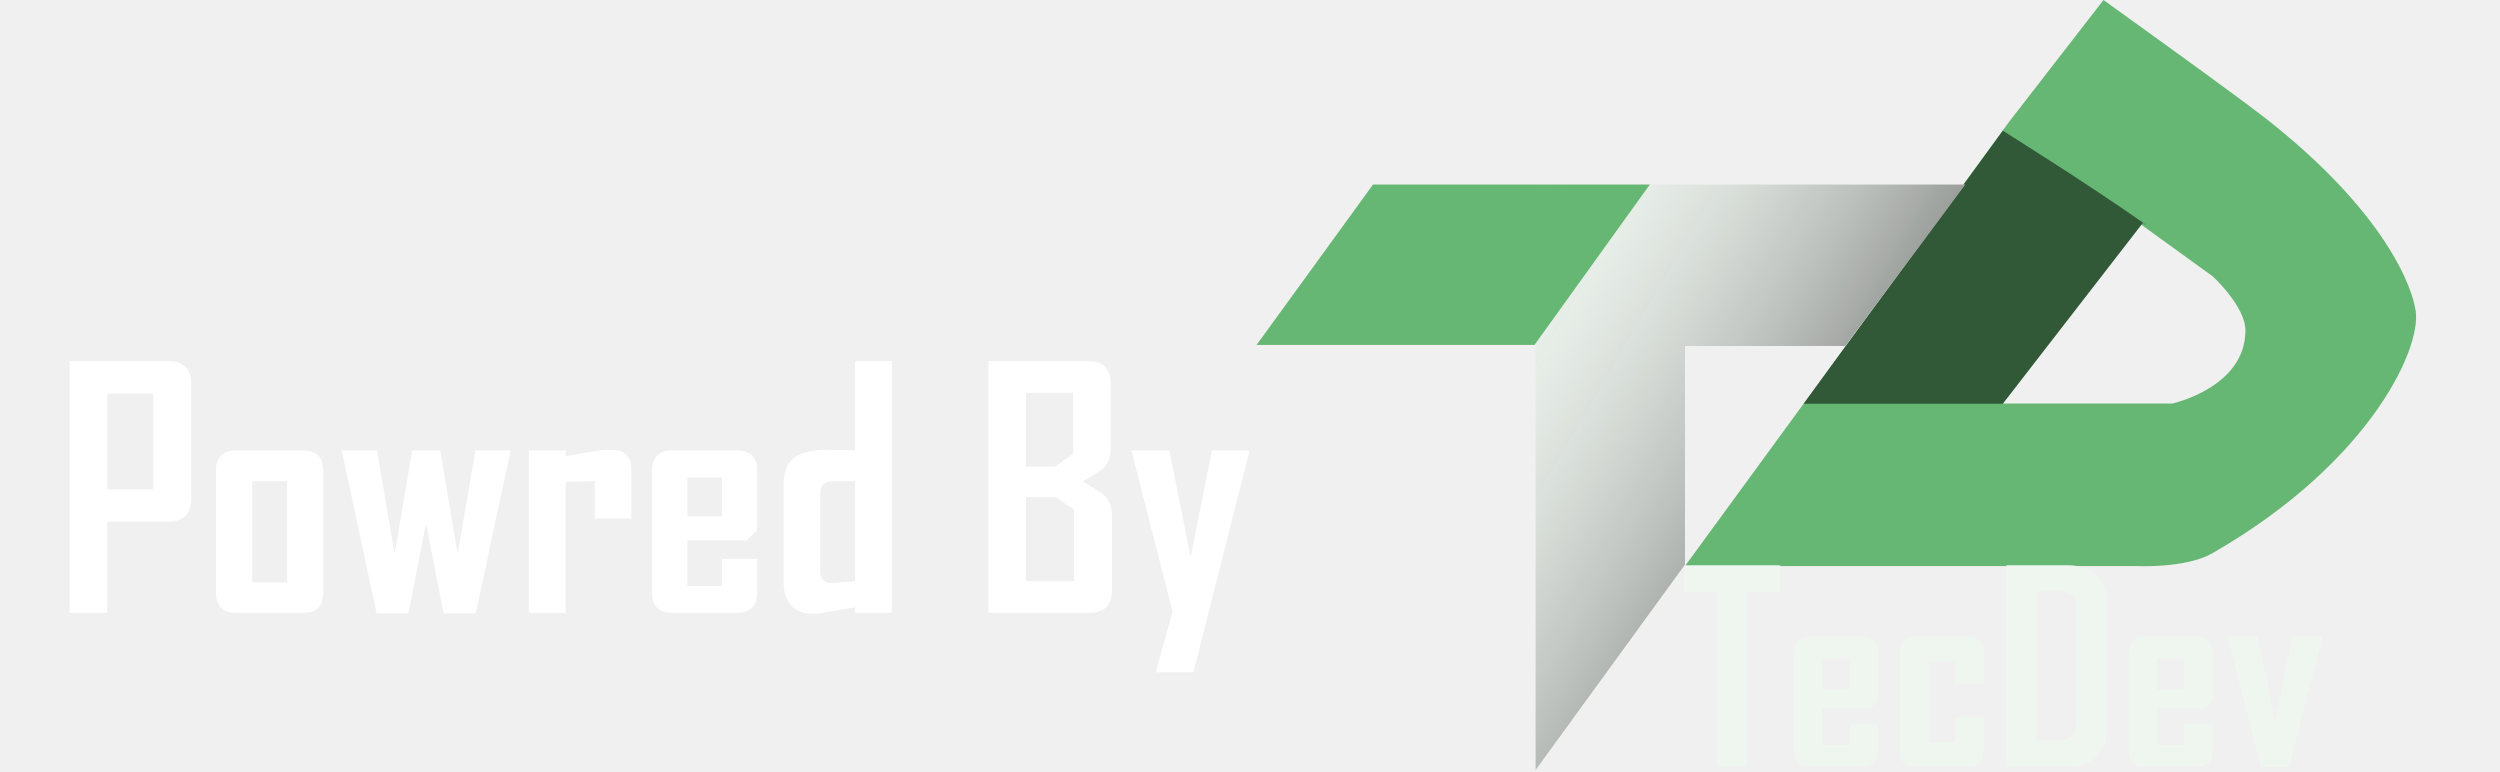
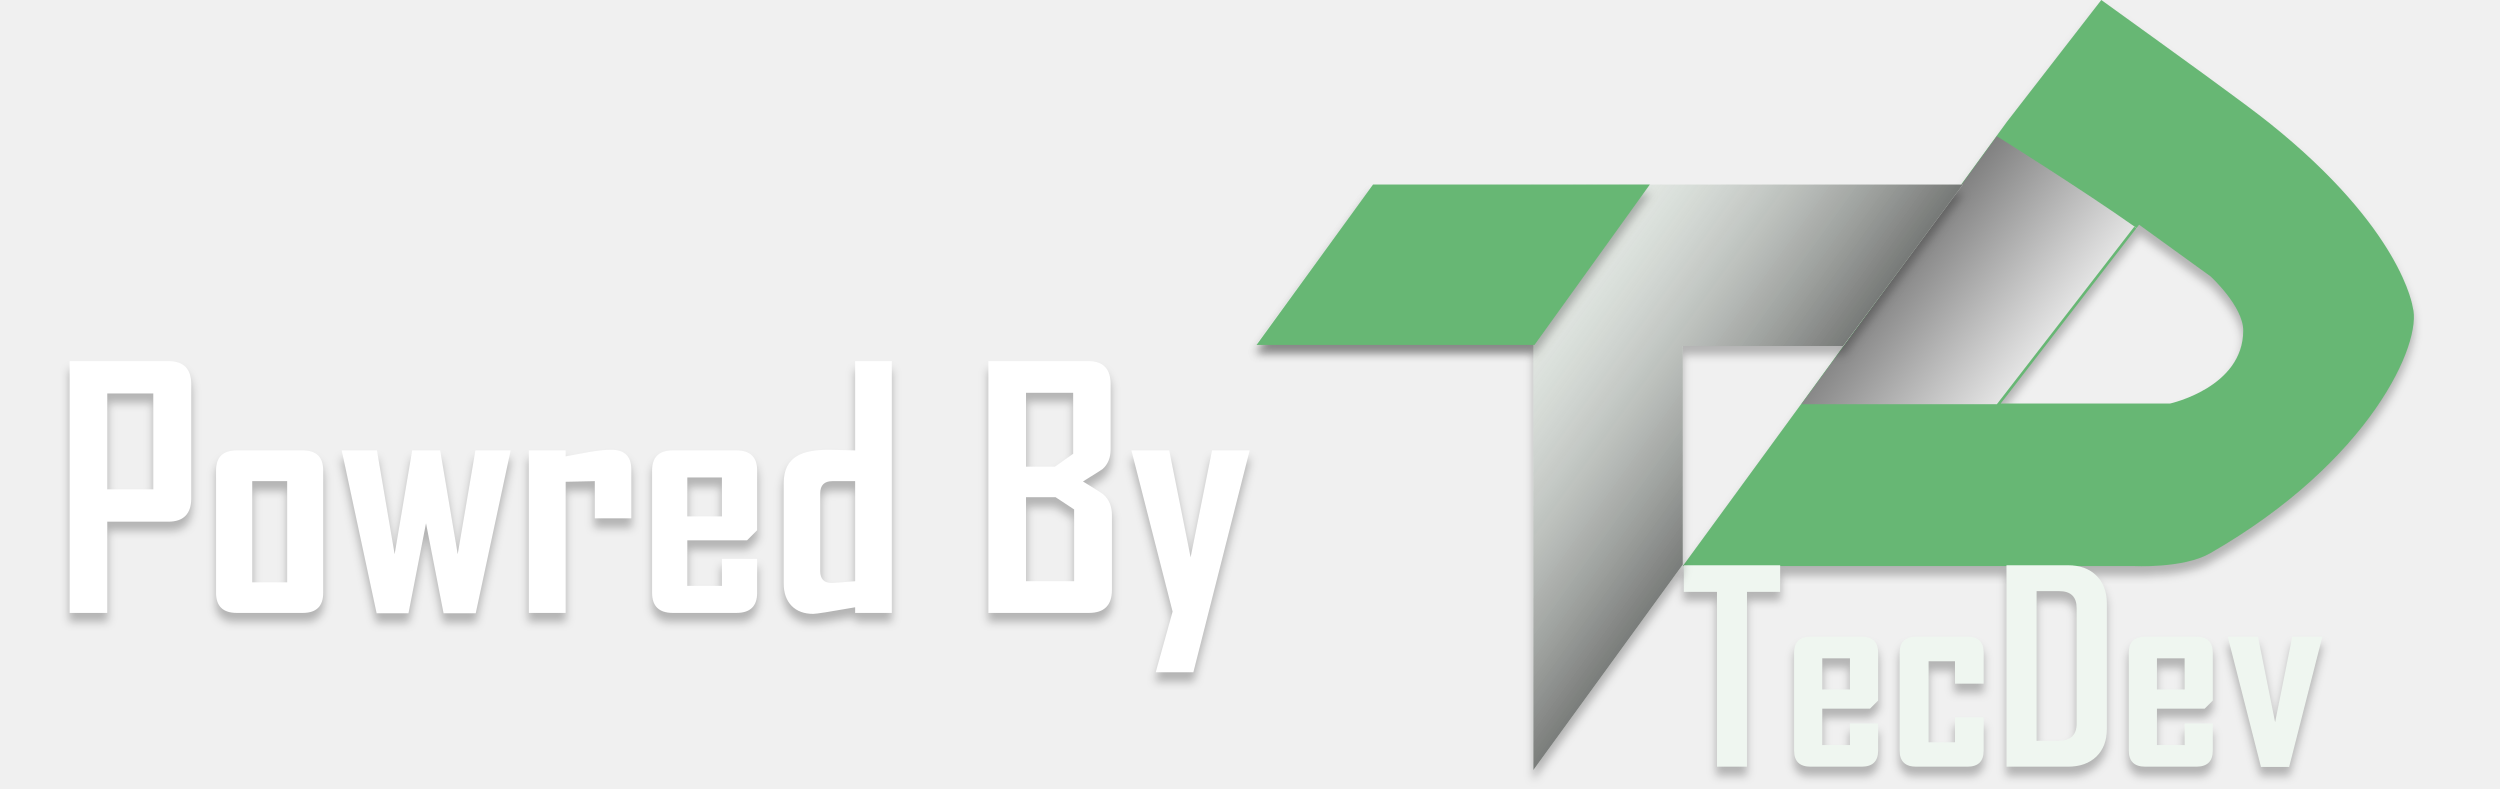
- <svg xmlns="http://www.w3.org/2000/svg" width="1138" height="351" viewBox="0 0 1138 351" fill="none">
+ <svg xmlns="http://www.w3.org/2000/svg" width="1138" height="359" viewBox="0 0 1138 359" fill="none">
  <g id="Group 2">
-     <path id="path6-9-6" d="M957.51 0L914.5 55.5L821 183.773L767 257.678H972.195C972.195 257.678 994.829 258.852 1007 251.875C1080.27 209.871 1103.78 155.871 1099.28 139.871C1099.28 139.871 1094.5 104.374 1034.01 56C1022.65 46.917 994.817 26.895 957.51 0ZM974.709 102.283L1007.21 125.783C1007.21 125.783 1022.12 139.41 1022.12 150.437C1022.12 176.419 988.824 183.682 988.824 183.682H911.719L943.214 142.982L974.709 102.283Z" fill="#67B774" />
-     <path id="path12-7" d="M911.678 59.5L821 183.771H911.508H911.678L975.5 101.373L911.678 59.5C911.678 59.5 988.289 110.415 975.5 101.373C951.997 84.755 911.678 59.5 911.678 59.5Z" fill="black" fill-opacity="0.52" />
-     <path id="TecDev" d="M810.34 269.43H795.223V349H781.57V269.43H766.453V257.301H810.34V269.43ZM854.93 341.676C854.93 346.559 852.41 349 847.371 349H824.227C819.188 349 816.668 346.559 816.668 341.676V297.145C816.668 292.262 819.188 289.82 824.227 289.82H847.371C852.41 289.82 854.93 292.262 854.93 297.145V318.883L851.238 322.574H829.5V339.156H842.098V329.312H854.93V341.676ZM842.098 313.844V299.664H829.5V313.844H842.098ZM902.977 341.676C902.977 346.559 900.496 349 895.535 349H872.273C867.234 349 864.715 346.559 864.715 341.676V297.145C864.715 292.262 867.234 289.82 872.273 289.82H895.535C900.496 289.82 902.977 292.262 902.977 297.145V311.207H889.91V301.012H877.898V337.867H889.91V326.559H902.977V341.676ZM959.051 331.715C959.051 337.105 957.449 341.344 954.246 344.43C951.043 347.477 946.727 349 941.297 349H913.348V257.301H941.297C946.727 257.301 951.043 258.863 954.246 261.988C957.449 265.074 959.051 269.312 959.051 274.703V331.715ZM945.281 329.43V276.754C945.281 271.637 942.605 269.078 937.254 269.078H927.059V337.223H936.902C942.488 337.223 945.281 334.625 945.281 329.43ZM1007.27 341.676C1007.27 346.559 1004.75 349 999.715 349H976.57C971.531 349 969.012 346.559 969.012 341.676V297.145C969.012 292.262 971.531 289.82 976.57 289.82H999.715C1004.75 289.82 1007.27 292.262 1007.27 297.145V318.883L1003.58 322.574H981.844V339.156H994.441V329.312H1007.27V341.676ZM994.441 313.844V299.664H981.844V313.844H994.441ZM1057.14 289.82L1042.02 349.117H1029.19L1014.07 289.82H1027.84L1035.63 328.727L1043.43 289.82H1057.14Z" fill="#EFF6F0" />
-     <g id="Vector 3">
-       <path d="M767 157.5V257L699 350.5V156.5H573L626 84H894.5L840 157.5H767Z" fill="#EFF7F0" />
-       <path d="M767 157.5V257L699 350.5V156.5H573L626 84H894.5L840 157.5H767Z" fill="url(#paint0_linear)" />
+     <g id="path6-9-6" filter="url(#filter0_d)">
+       <path d="M956.51 0L913.5 55.5L820 183.773L766 257.678H971.195C971.195 257.678 993.829 258.852 1006 251.875C1079.27 209.871 1102.78 155.871 1098.28 139.871C1098.28 139.871 1093.5 104.374 1033.01 56C1021.65 46.917 993.817 26.895 956.51 0ZM973.709 102.283L1006.21 125.783C1006.21 125.783 1021.12 139.41 1021.12 150.437C1021.12 176.419 987.824 183.682 987.824 183.682H910.719L942.214 142.982L973.709 102.283Z" fill="#67B774" />
    </g>
-     <path id="Vector 1" d="M751 84H625L572 157H698.5L751 84Z" fill="#67B774" />
-     <path id="Powred By" d="M87.062 226.778C87.062 233.907 83.571 237.472 76.589 237.472H48.83V279H31.691V164.376H76.589C83.571 164.376 87.062 167.892 87.062 174.923V226.778ZM69.777 222.75V179.098H48.83V222.75H69.777ZM147.121 269.845C147.121 275.948 144.021 279 137.819 279H107.79C101.491 279 98.342 275.948 98.342 269.845V214.181C98.342 208.077 101.491 205.025 107.79 205.025H137.819C144.021 205.025 147.121 208.077 147.121 214.181V269.845ZM130.715 265.084V219.015H114.821V265.084H130.715ZM232.448 205.025L216.555 279.146H201.906L193.923 238.204L185.939 279.146H171.438L155.544 205.025H171.584L179.641 252.267L187.624 205.025H200.368L208.352 252.267L216.408 205.025H232.448ZM287.38 235.934H270.754V219.015L257.497 219.308V279H240.725V205.025H257.497V207.735C260.964 207.101 264.406 206.466 267.824 205.831C271.975 205.099 275.441 204.732 278.225 204.732C284.328 204.732 287.38 207.735 287.38 213.741V235.934ZM344.655 269.845C344.655 275.948 341.506 279 335.207 279H306.276C299.978 279 296.828 275.948 296.828 269.845V214.181C296.828 208.077 299.978 205.025 306.276 205.025H335.207C341.506 205.025 344.655 208.077 344.655 214.181V241.354L340.041 245.968H312.868V266.695H328.615V254.391H344.655V269.845ZM328.615 235.055V217.33H312.868V235.055H328.615ZM405.959 279H389.26V276.437C377.932 278.438 371.584 279.439 370.217 279.439C366.018 279.439 362.722 278.219 360.329 275.777C357.937 273.287 356.74 269.918 356.74 265.67V219.894C356.74 213.888 358.889 209.713 363.186 207.369C366.311 205.611 371.047 204.732 377.395 204.732C378.811 204.732 380.861 204.781 383.547 204.879C386.232 204.977 388.137 205.025 389.26 205.025V164.376H405.959V279ZM389.26 264.571V219.015H378.933C375.222 219.015 373.366 220.87 373.366 224.581V259.957C373.366 263.57 375.124 265.377 378.64 265.377C379.47 265.377 383.01 265.108 389.26 264.571ZM506.154 268.526C506.154 275.509 502.663 279 495.681 279H449.904V164.376H495.388C502.175 164.376 505.568 167.892 505.568 174.923V204.439C505.568 208.346 504.348 211.373 501.906 213.521C501.564 213.814 498.586 215.694 492.971 219.161C498.781 222.726 501.857 224.679 502.199 225.021C504.836 227.315 506.154 230.465 506.154 234.469V268.526ZM488.503 206.563V178.805H467.043V212.423H480.227L488.503 206.563ZM488.942 264.571V231.905L480.52 226.339H467.043V264.571H488.942ZM568.85 205.025L550.319 278.048L543.215 306.026H526.076L533.767 278.414L515.017 205.025H532.229L541.97 253.658L551.711 205.025H568.85Z" fill="white" />
+     <path id="path12-7" d="M908.968 62L820 184H908.802H908.968L971.587 103.108L908.968 62C908.968 62 984.135 111.985 971.587 103.108C948.528 86.793 908.968 62 908.968 62Z" fill="url(#paint0_linear)" />
+     <g id="TecDev" filter="url(#filter1_d)">
+       <path d="M810.34 269.43H795.223V349H781.57V269.43H766.453V257.301H810.34V269.43ZM854.93 341.676C854.93 346.559 852.41 349 847.371 349H824.227C819.188 349 816.668 346.559 816.668 341.676V297.145C816.668 292.262 819.188 289.82 824.227 289.82H847.371C852.41 289.82 854.93 292.262 854.93 297.145V318.883L851.238 322.574H829.5V339.156H842.098V329.312H854.93V341.676ZM842.098 313.844V299.664H829.5V313.844H842.098ZM902.977 341.676C902.977 346.559 900.496 349 895.535 349H872.273C867.234 349 864.715 346.559 864.715 341.676V297.145C864.715 292.262 867.234 289.82 872.273 289.82H895.535C900.496 289.82 902.977 292.262 902.977 297.145V311.207H889.91V301.012H877.898V337.867H889.91V326.559H902.977V341.676ZM959.051 331.715C959.051 337.105 957.449 341.344 954.246 344.43C951.043 347.477 946.727 349 941.297 349H913.348V257.301H941.297C946.727 257.301 951.043 258.863 954.246 261.988C957.449 265.074 959.051 269.312 959.051 274.703V331.715ZM945.281 329.43V276.754C945.281 271.637 942.605 269.078 937.254 269.078H927.059V337.223H936.902C942.488 337.223 945.281 334.625 945.281 329.43ZM1007.27 341.676C1007.27 346.559 1004.75 349 999.715 349H976.57C971.531 349 969.012 346.559 969.012 341.676V297.145C969.012 292.262 971.531 289.82 976.57 289.82H999.715C1004.75 289.82 1007.27 292.262 1007.27 297.145V318.883L1003.58 322.574H981.844V339.156H994.441V329.312H1007.27V341.676ZM994.441 313.844V299.664H981.844V313.844H994.441ZM1057.14 289.82L1042.02 349.117H1029.19L1014.07 289.82H1027.84L1035.63 328.727L1043.43 289.82H1057.14Z" fill="#EFF6F0" />
+     </g>
+     <g id="Vector 3" filter="url(#filter2_d)">
+       <path d="M766 157.5V257L698 350.5V156.5H572L625 84H893.5L839 157.5H766Z" fill="#EFF7F0" />
+       <path d="M766 157.5V257L698 350.5V156.5H572L625 84H893.5L839 157.5H766Z" fill="url(#paint1_linear)" />
+     </g>
+     <g id="Vector 1" filter="url(#filter3_d)">
+       <path d="M751 84H625L572 157H698.5L751 84Z" fill="#67B774" />
+     </g>
+     <g id="Powred By" filter="url(#filter4_d)">
+       <path d="M87.062 226.778C87.062 233.907 83.571 237.472 76.589 237.472H48.83V279H31.691V164.376H76.589C83.571 164.376 87.062 167.892 87.062 174.923V226.778ZM69.777 222.75V179.098H48.83V222.75H69.777ZM147.121 269.845C147.121 275.948 144.021 279 137.819 279H107.79C101.491 279 98.342 275.948 98.342 269.845V214.181C98.342 208.077 101.491 205.025 107.79 205.025H137.819C144.021 205.025 147.121 208.077 147.121 214.181V269.845ZM130.715 265.084V219.015H114.821V265.084H130.715ZM232.448 205.025L216.555 279.146H201.906L193.923 238.204L185.939 279.146H171.438L155.544 205.025H171.584L179.641 252.267L187.624 205.025H200.368L208.352 252.267L216.408 205.025H232.448ZM287.38 235.934H270.754V219.015L257.497 219.308V279H240.725V205.025H257.497V207.735C260.964 207.101 264.406 206.466 267.824 205.831C271.975 205.099 275.441 204.732 278.225 204.732C284.328 204.732 287.38 207.735 287.38 213.741V235.934ZM344.655 269.845C344.655 275.948 341.506 279 335.207 279H306.276C299.978 279 296.828 275.948 296.828 269.845V214.181C296.828 208.077 299.978 205.025 306.276 205.025H335.207C341.506 205.025 344.655 208.077 344.655 214.181V241.354L340.041 245.968H312.868V266.695H328.615V254.391H344.655V269.845ZM328.615 235.055V217.33H312.868V235.055H328.615ZM405.959 279H389.26V276.437C377.932 278.438 371.584 279.439 370.217 279.439C366.018 279.439 362.722 278.219 360.329 275.777C357.937 273.287 356.74 269.918 356.74 265.67V219.894C356.74 213.888 358.889 209.713 363.186 207.369C366.311 205.611 371.047 204.732 377.395 204.732C378.811 204.732 380.861 204.781 383.547 204.879C386.232 204.977 388.137 205.025 389.26 205.025V164.376H405.959V279ZM389.26 264.571V219.015H378.933C375.222 219.015 373.366 220.87 373.366 224.581V259.957C373.366 263.57 375.124 265.377 378.64 265.377C379.47 265.377 383.01 265.108 389.26 264.571ZM506.154 268.526C506.154 275.509 502.663 279 495.681 279H449.904V164.376H495.388C502.175 164.376 505.568 167.892 505.568 174.923V204.439C505.568 208.346 504.348 211.373 501.906 213.521C501.564 213.814 498.586 215.694 492.971 219.161C498.781 222.726 501.857 224.679 502.199 225.021C504.836 227.315 506.154 230.465 506.154 234.469V268.526ZM488.503 206.563V178.805H467.043V212.423H480.227L488.503 206.563ZM488.942 264.571V231.905L480.52 226.339H467.043V264.571H488.942ZM568.85 205.025L550.319 278.048L543.215 306.026H526.076L533.767 278.414L515.017 205.025H532.229L541.97 253.658L551.711 205.025H568.85Z" fill="white" />
+     </g>
  </g>
  <defs>
-     <linearGradient id="paint0_linear" x1="947" y1="249" x2="665" y2="84" gradientUnits="userSpaceOnUse">
+     <filter id="filter0_d" x="762" y="0" width="340.807" height="265.752" filterUnits="userSpaceOnUse" color-interpolation-filters="sRGB">
+       <feFlood flood-opacity="0" result="BackgroundImageFix" />
+       <feColorMatrix in="SourceAlpha" type="matrix" values="0 0 0 0 0 0 0 0 0 0 0 0 0 0 0 0 0 0 127 0" />
+       <feOffset dy="4" />
+       <feGaussianBlur stdDeviation="2" />
+       <feColorMatrix type="matrix" values="0 0 0 0 0 0 0 0 0 0 0 0 0 0 0 0 0 0 0.25 0" />
+       <feBlend mode="normal" in2="BackgroundImageFix" result="effect1_dropShadow" />
+       <feBlend mode="normal" in="SourceGraphic" in2="effect1_dropShadow" result="shape" />
+     </filter>
+     <filter id="filter1_d" x="762.453" y="257.301" width="298.684" height="99.816" filterUnits="userSpaceOnUse" color-interpolation-filters="sRGB">
+       <feFlood flood-opacity="0" result="BackgroundImageFix" />
+       <feColorMatrix in="SourceAlpha" type="matrix" values="0 0 0 0 0 0 0 0 0 0 0 0 0 0 0 0 0 0 127 0" />
+       <feOffset dy="4" />
+       <feGaussianBlur stdDeviation="2" />
+       <feColorMatrix type="matrix" values="0 0 0 0 0 0 0 0 0 0 0 0 0 0 0 0 0 0 0.25 0" />
+       <feBlend mode="normal" in2="BackgroundImageFix" result="effect1_dropShadow" />
+       <feBlend mode="normal" in="SourceGraphic" in2="effect1_dropShadow" result="shape" />
+     </filter>
+     <filter id="filter2_d" x="568" y="84" width="329.5" height="274.5" filterUnits="userSpaceOnUse" color-interpolation-filters="sRGB">
+       <feFlood flood-opacity="0" result="BackgroundImageFix" />
+       <feColorMatrix in="SourceAlpha" type="matrix" values="0 0 0 0 0 0 0 0 0 0 0 0 0 0 0 0 0 0 127 0" />
+       <feOffset dy="4" />
+       <feGaussianBlur stdDeviation="2" />
+       <feColorMatrix type="matrix" values="0 0 0 0 0 0 0 0 0 0 0 0 0 0 0 0 0 0 0.25 0" />
+       <feBlend mode="normal" in2="BackgroundImageFix" result="effect1_dropShadow" />
+       <feBlend mode="normal" in="SourceGraphic" in2="effect1_dropShadow" result="shape" />
+     </filter>
+     <filter id="filter3_d" x="568" y="84" width="187" height="81" filterUnits="userSpaceOnUse" color-interpolation-filters="sRGB">
+       <feFlood flood-opacity="0" result="BackgroundImageFix" />
+       <feColorMatrix in="SourceAlpha" type="matrix" values="0 0 0 0 0 0 0 0 0 0 0 0 0 0 0 0 0 0 127 0" />
+       <feOffset dy="4" />
+       <feGaussianBlur stdDeviation="2" />
+       <feColorMatrix type="matrix" values="0 0 0 0 0 0 0 0 0 0 0 0 0 0 0 0 0 0 0.25 0" />
+       <feBlend mode="normal" in2="BackgroundImageFix" result="effect1_dropShadow" />
+       <feBlend mode="normal" in="SourceGraphic" in2="effect1_dropShadow" result="shape" />
+     </filter>
+     <filter id="filter4_d" x="27.691" y="164.376" width="545.158" height="149.65" filterUnits="userSpaceOnUse" color-interpolation-filters="sRGB">
+       <feFlood flood-opacity="0" result="BackgroundImageFix" />
+       <feColorMatrix in="SourceAlpha" type="matrix" values="0 0 0 0 0 0 0 0 0 0 0 0 0 0 0 0 0 0 127 0" />
+       <feOffset dy="4" />
+       <feGaussianBlur stdDeviation="2" />
+       <feColorMatrix type="matrix" values="0 0 0 0 0 0 0 0 0 0 0 0 0 0 0 0 0 0 0.25 0" />
+       <feBlend mode="normal" in2="BackgroundImageFix" result="effect1_dropShadow" />
+       <feBlend mode="normal" in="SourceGraphic" in2="effect1_dropShadow" result="shape" />
+     </filter>
+     <linearGradient id="paint0_linear" x1="949.512" y1="165.572" x2="847.426" y2="85.129" gradientUnits="userSpaceOnUse">
+       <stop stop-color="white" />
+       <stop offset="1" stop-color="#545454" />
+     </linearGradient>
+     <linearGradient id="paint1_linear" x1="874" y1="235" x2="664" y2="84" gradientUnits="userSpaceOnUse">
      <stop />
      <stop offset="1" stop-color="white" stop-opacity="0" />
    </linearGradient>
  </defs>
</svg>
